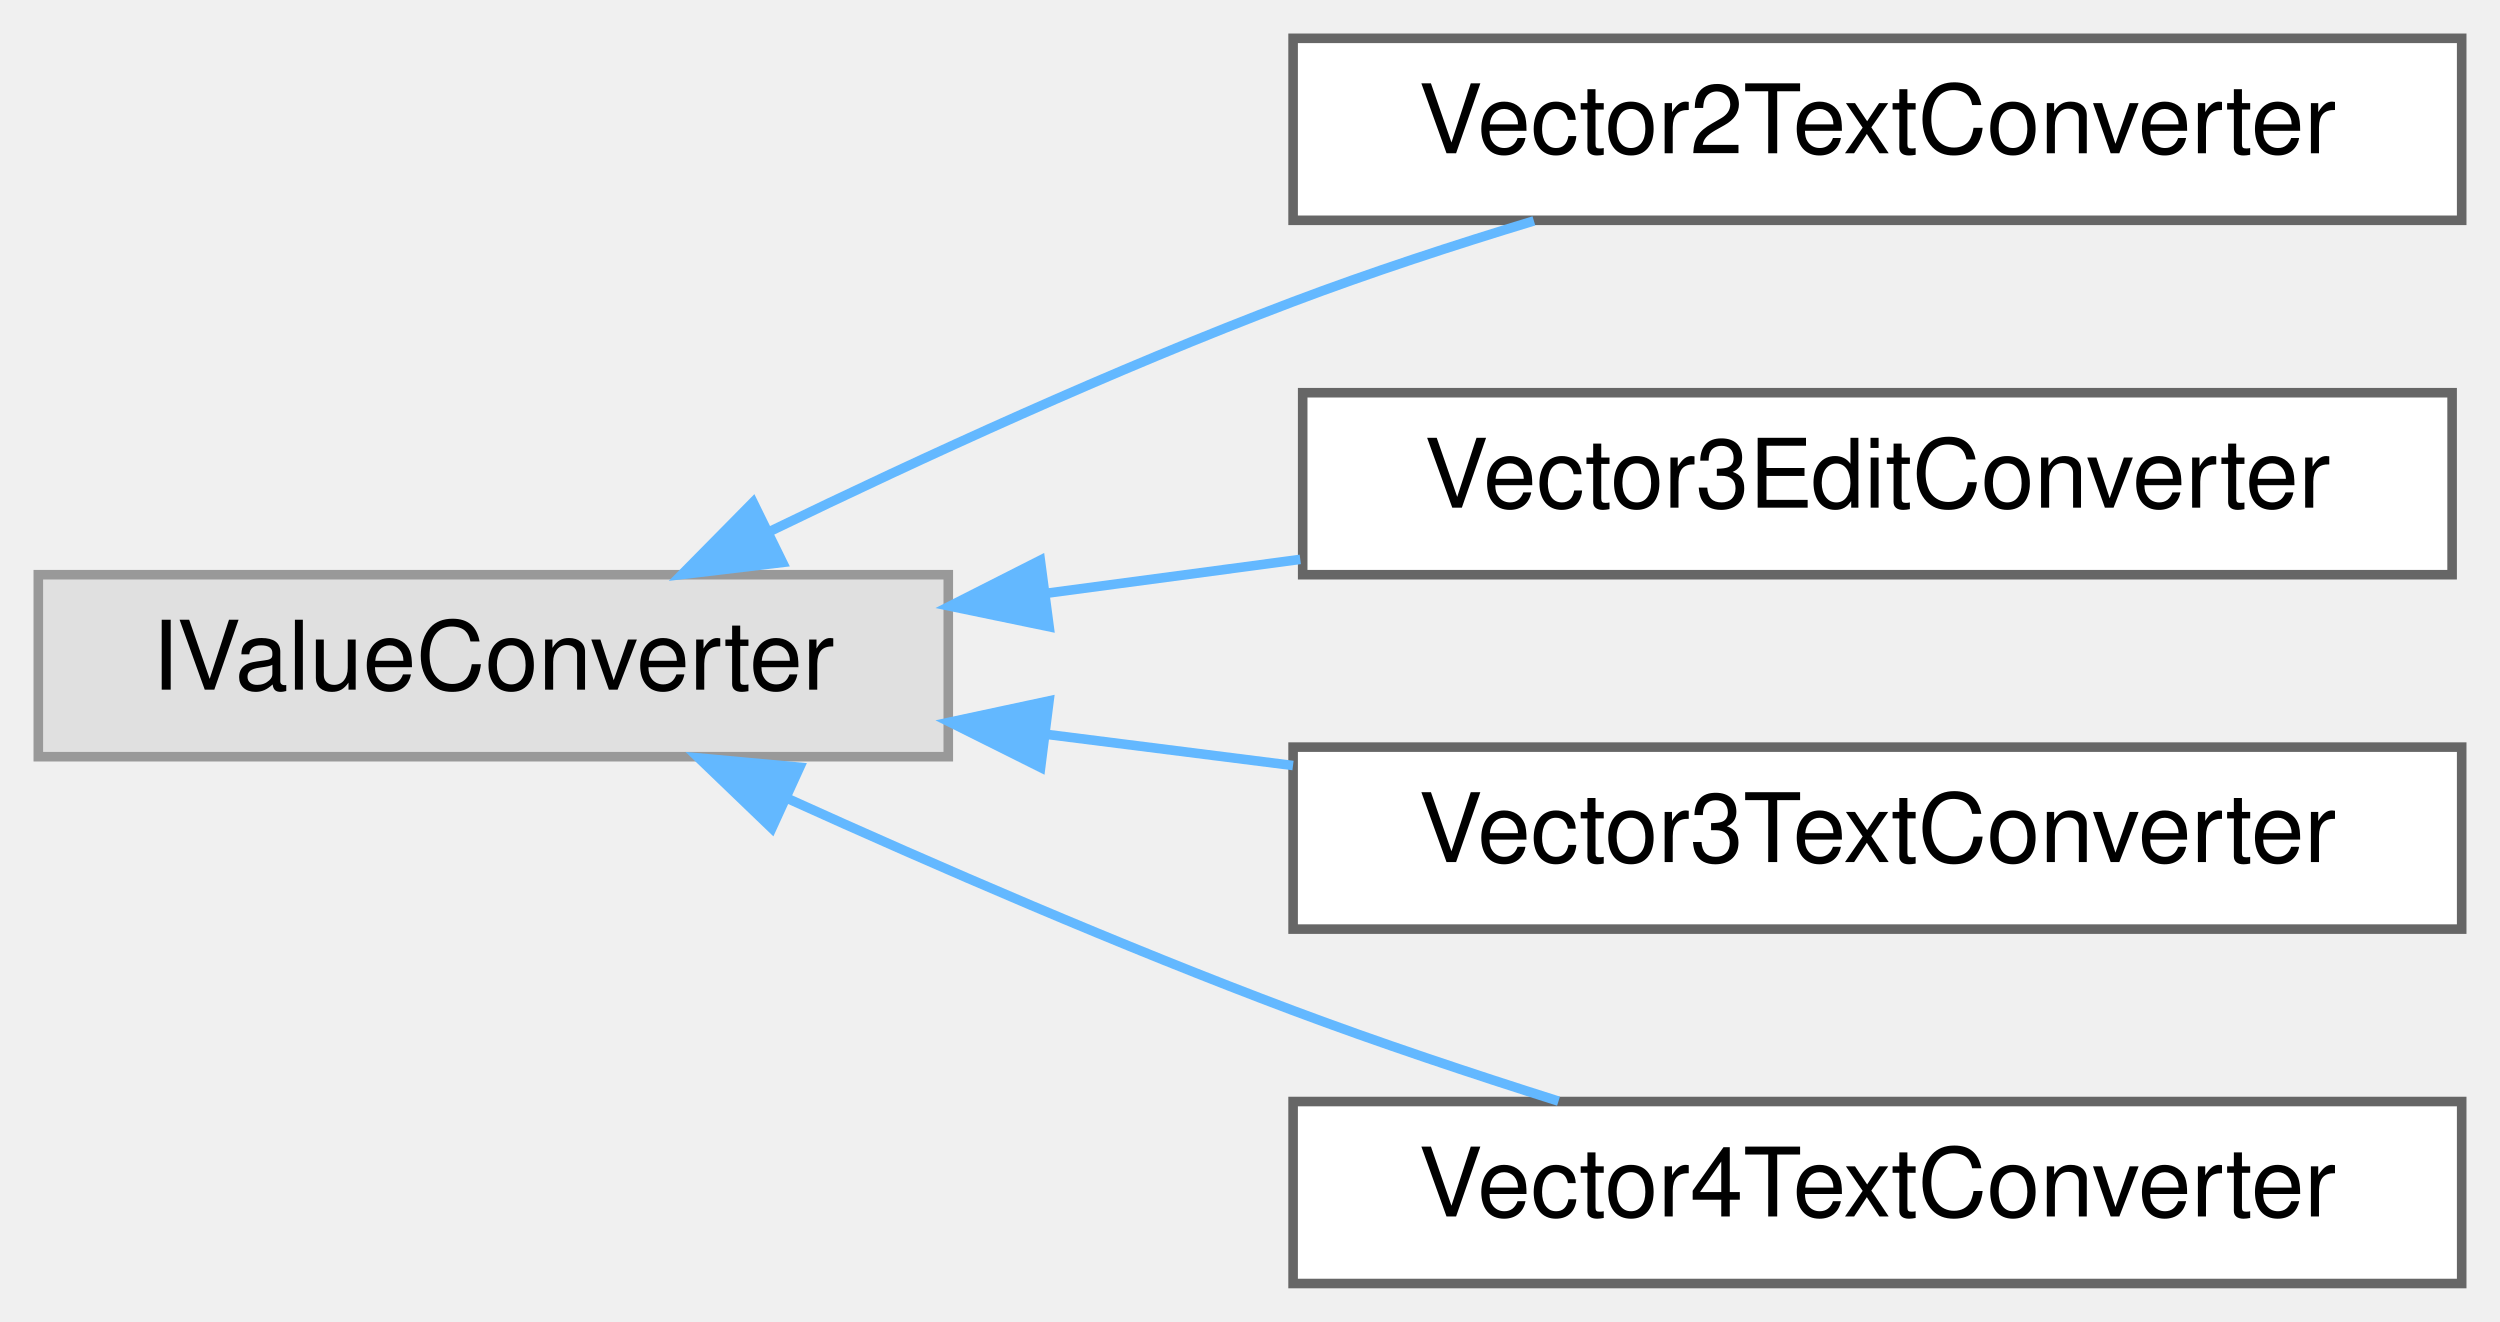
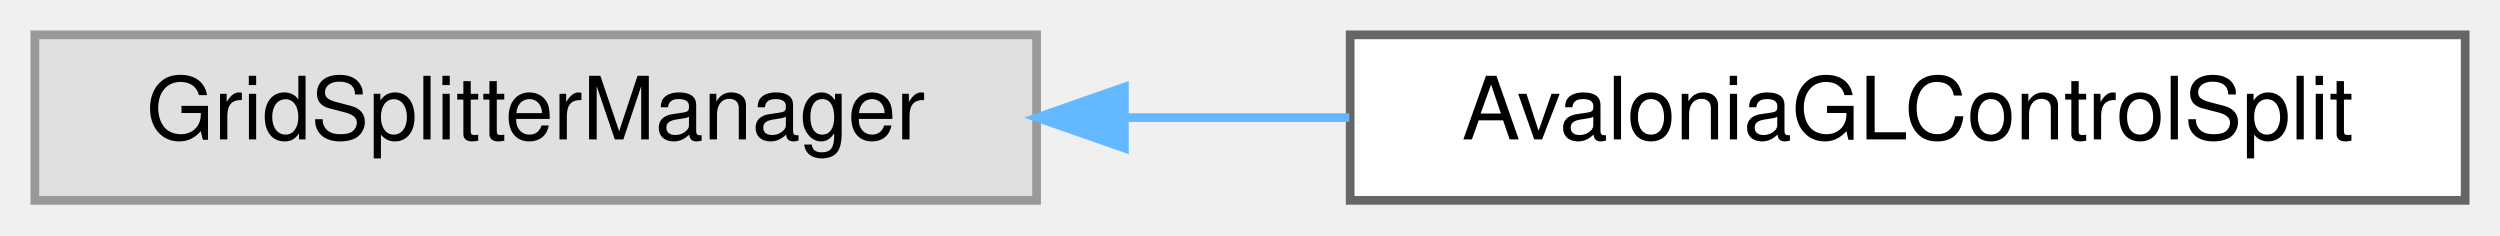
- <svg xmlns="http://www.w3.org/2000/svg" xmlns:xlink="http://www.w3.org/1999/xlink" width="261pt" height="138pt" viewBox="0.00 0.00 261.00 138.00">
-   <g id="graph0" class="graph" transform="scale(1 1) rotate(0) translate(4 134)">
+ <svg xmlns="http://www.w3.org/2000/svg" xmlns:xlink="http://www.w3.org/1999/xlink" width="287pt" height="27pt" viewBox="0.00 0.00 287.00 27.00">
+   <g id="graph0" class="graph" transform="scale(1 1) rotate(0) translate(4 23)">
    <g id="node1" class="node">
      <g id="a_node1">
        <a xlink:title=" ">
-           <polygon fill="#e0e0e0" stroke="#999999" points="95,-74 0,-74 0,-55 95,-55 95,-74" />
-           <text text-anchor="middle" x="47.5" y="-62" font-family="Helvetica,sans-Serif" font-size="10.00">IValueConverter</text>
+           <polygon fill="#e0e0e0" stroke="#999999" points="115,-19 0,-19 0,0 115,0 115,-19" />
+           <text text-anchor="middle" x="57.5" y="-7" font-family="Helvetica,sans-Serif" font-size="10.00">GridSplitterManager</text>
        </a>
      </g>
    </g>
    <g id="node2" class="node">
      <g id="a_node2">
-         <a xlink:href="class_search_a_thing_1_1_open_g_l_1_1_g_u_i_1_1_vector2_text_converter.html" target="_top" xlink:title="Converter to allow text editing of vector2 components.">
-           <polygon fill="white" stroke="#666666" points="253,-130 131,-130 131,-111 253,-111 253,-130" />
-           <text text-anchor="middle" x="192" y="-118" font-family="Helvetica,sans-Serif" font-size="10.00">Vector2TextConverter</text>
+         <a xlink:href="class_search_a_thing_1_1_open_g_l_1_1_g_u_i_1_1_avalonia_g_l_control_split.html" target="_top" xlink:title="Gl split control attached to GLWindow for stand-alone application or Window on mvvm applications....">
+           <polygon fill="white" stroke="#666666" points="279,-19 151,-19 151,0 279,0 279,-19" />
+           <text text-anchor="middle" x="215" y="-7" font-family="Helvetica,sans-Serif" font-size="10.00">AvaloniaGLControlSplit</text>
        </a>
      </g>
    </g>
    <g id="edge1" class="edge">
-       <path fill="none" stroke="#63b8ff" d="M76.39,-78.53C92.18,-86.18 112.43,-95.48 131,-102.5 139.04,-105.54 147.83,-108.42 156.14,-110.94" />
-       <polygon fill="#63b8ff" stroke="#63b8ff" points="77.7,-75.28 67.18,-74.02 74.62,-81.56 77.7,-75.28" />
-     </g>
-     <g id="node3" class="node">
-       <g id="a_node3">
-         <a xlink:href="class_search_a_thing_1_1_open_g_l_1_1_g_u_i_1_1_vector3_edit_converter.html" target="_top" xlink:title="Converter that create a Vector3Wrap vector3 wrapper that can be used for interactive editing of vecto...">
-           <polygon fill="white" stroke="#666666" points="252,-93 132,-93 132,-74 252,-74 252,-93" />
-           <text text-anchor="middle" x="192" y="-81" font-family="Helvetica,sans-Serif" font-size="10.00">Vector3EditConverter</text>
-         </a>
-       </g>
-     </g>
-     <g id="edge2" class="edge">
-       <path fill="none" stroke="#63b8ff" d="M105.23,-72.06C113.95,-73.23 122.98,-74.43 131.75,-75.6" />
-       <polygon fill="#63b8ff" stroke="#63b8ff" points="105.53,-68.57 95.16,-70.72 104.61,-75.51 105.53,-68.57" />
-     </g>
-     <g id="node4" class="node">
-       <g id="a_node4">
-         <a xlink:href="class_search_a_thing_1_1_open_g_l_1_1_g_u_i_1_1_vector3_text_converter.html" target="_top" xlink:title="Converter to allow text editing of vector3 components.">
-           <polygon fill="white" stroke="#666666" points="253,-56 131,-56 131,-37 253,-37 253,-56" />
-           <text text-anchor="middle" x="192" y="-44" font-family="Helvetica,sans-Serif" font-size="10.00">Vector3TextConverter</text>
-         </a>
-       </g>
-     </g>
-     <g id="edge3" class="edge">
-       <path fill="none" stroke="#63b8ff" d="M105.29,-57.33C113.74,-56.26 122.48,-55.16 130.99,-54.08" />
-       <polygon fill="#63b8ff" stroke="#63b8ff" points="104.64,-53.88 95.16,-58.61 105.52,-60.83 104.64,-53.88" />
-     </g>
-     <g id="node5" class="node">
-       <g id="a_node5">
-         <a xlink:href="class_search_a_thing_1_1_open_g_l_1_1_g_u_i_1_1_vector4_text_converter.html" target="_top" xlink:title="Converter to allow text editing of vector4 components.">
-           <polygon fill="white" stroke="#666666" points="253,-19 131,-19 131,0 253,0 253,-19" />
-           <text text-anchor="middle" x="192" y="-7" font-family="Helvetica,sans-Serif" font-size="10.00">Vector4TextConverter</text>
-         </a>
-       </g>
-     </g>
-     <g id="edge4" class="edge">
-       <path fill="none" stroke="#63b8ff" d="M78.08,-50.7C93.66,-43.65 113.19,-35.18 131,-28.5 139.9,-25.16 149.68,-21.9 158.71,-19.04" />
-       <polygon fill="#63b8ff" stroke="#63b8ff" points="76.58,-47.53 68.94,-54.87 79.49,-53.9 76.58,-47.53" />
+       <path fill="none" stroke="#63b8ff" d="M125.31,-9.5C133.8,-9.5 142.46,-9.5 150.89,-9.5" />
+       <polygon fill="#63b8ff" stroke="#63b8ff" points="125.08,-6 115.08,-9.5 125.08,-13 125.08,-6" />
    </g>
  </g>
</svg>
